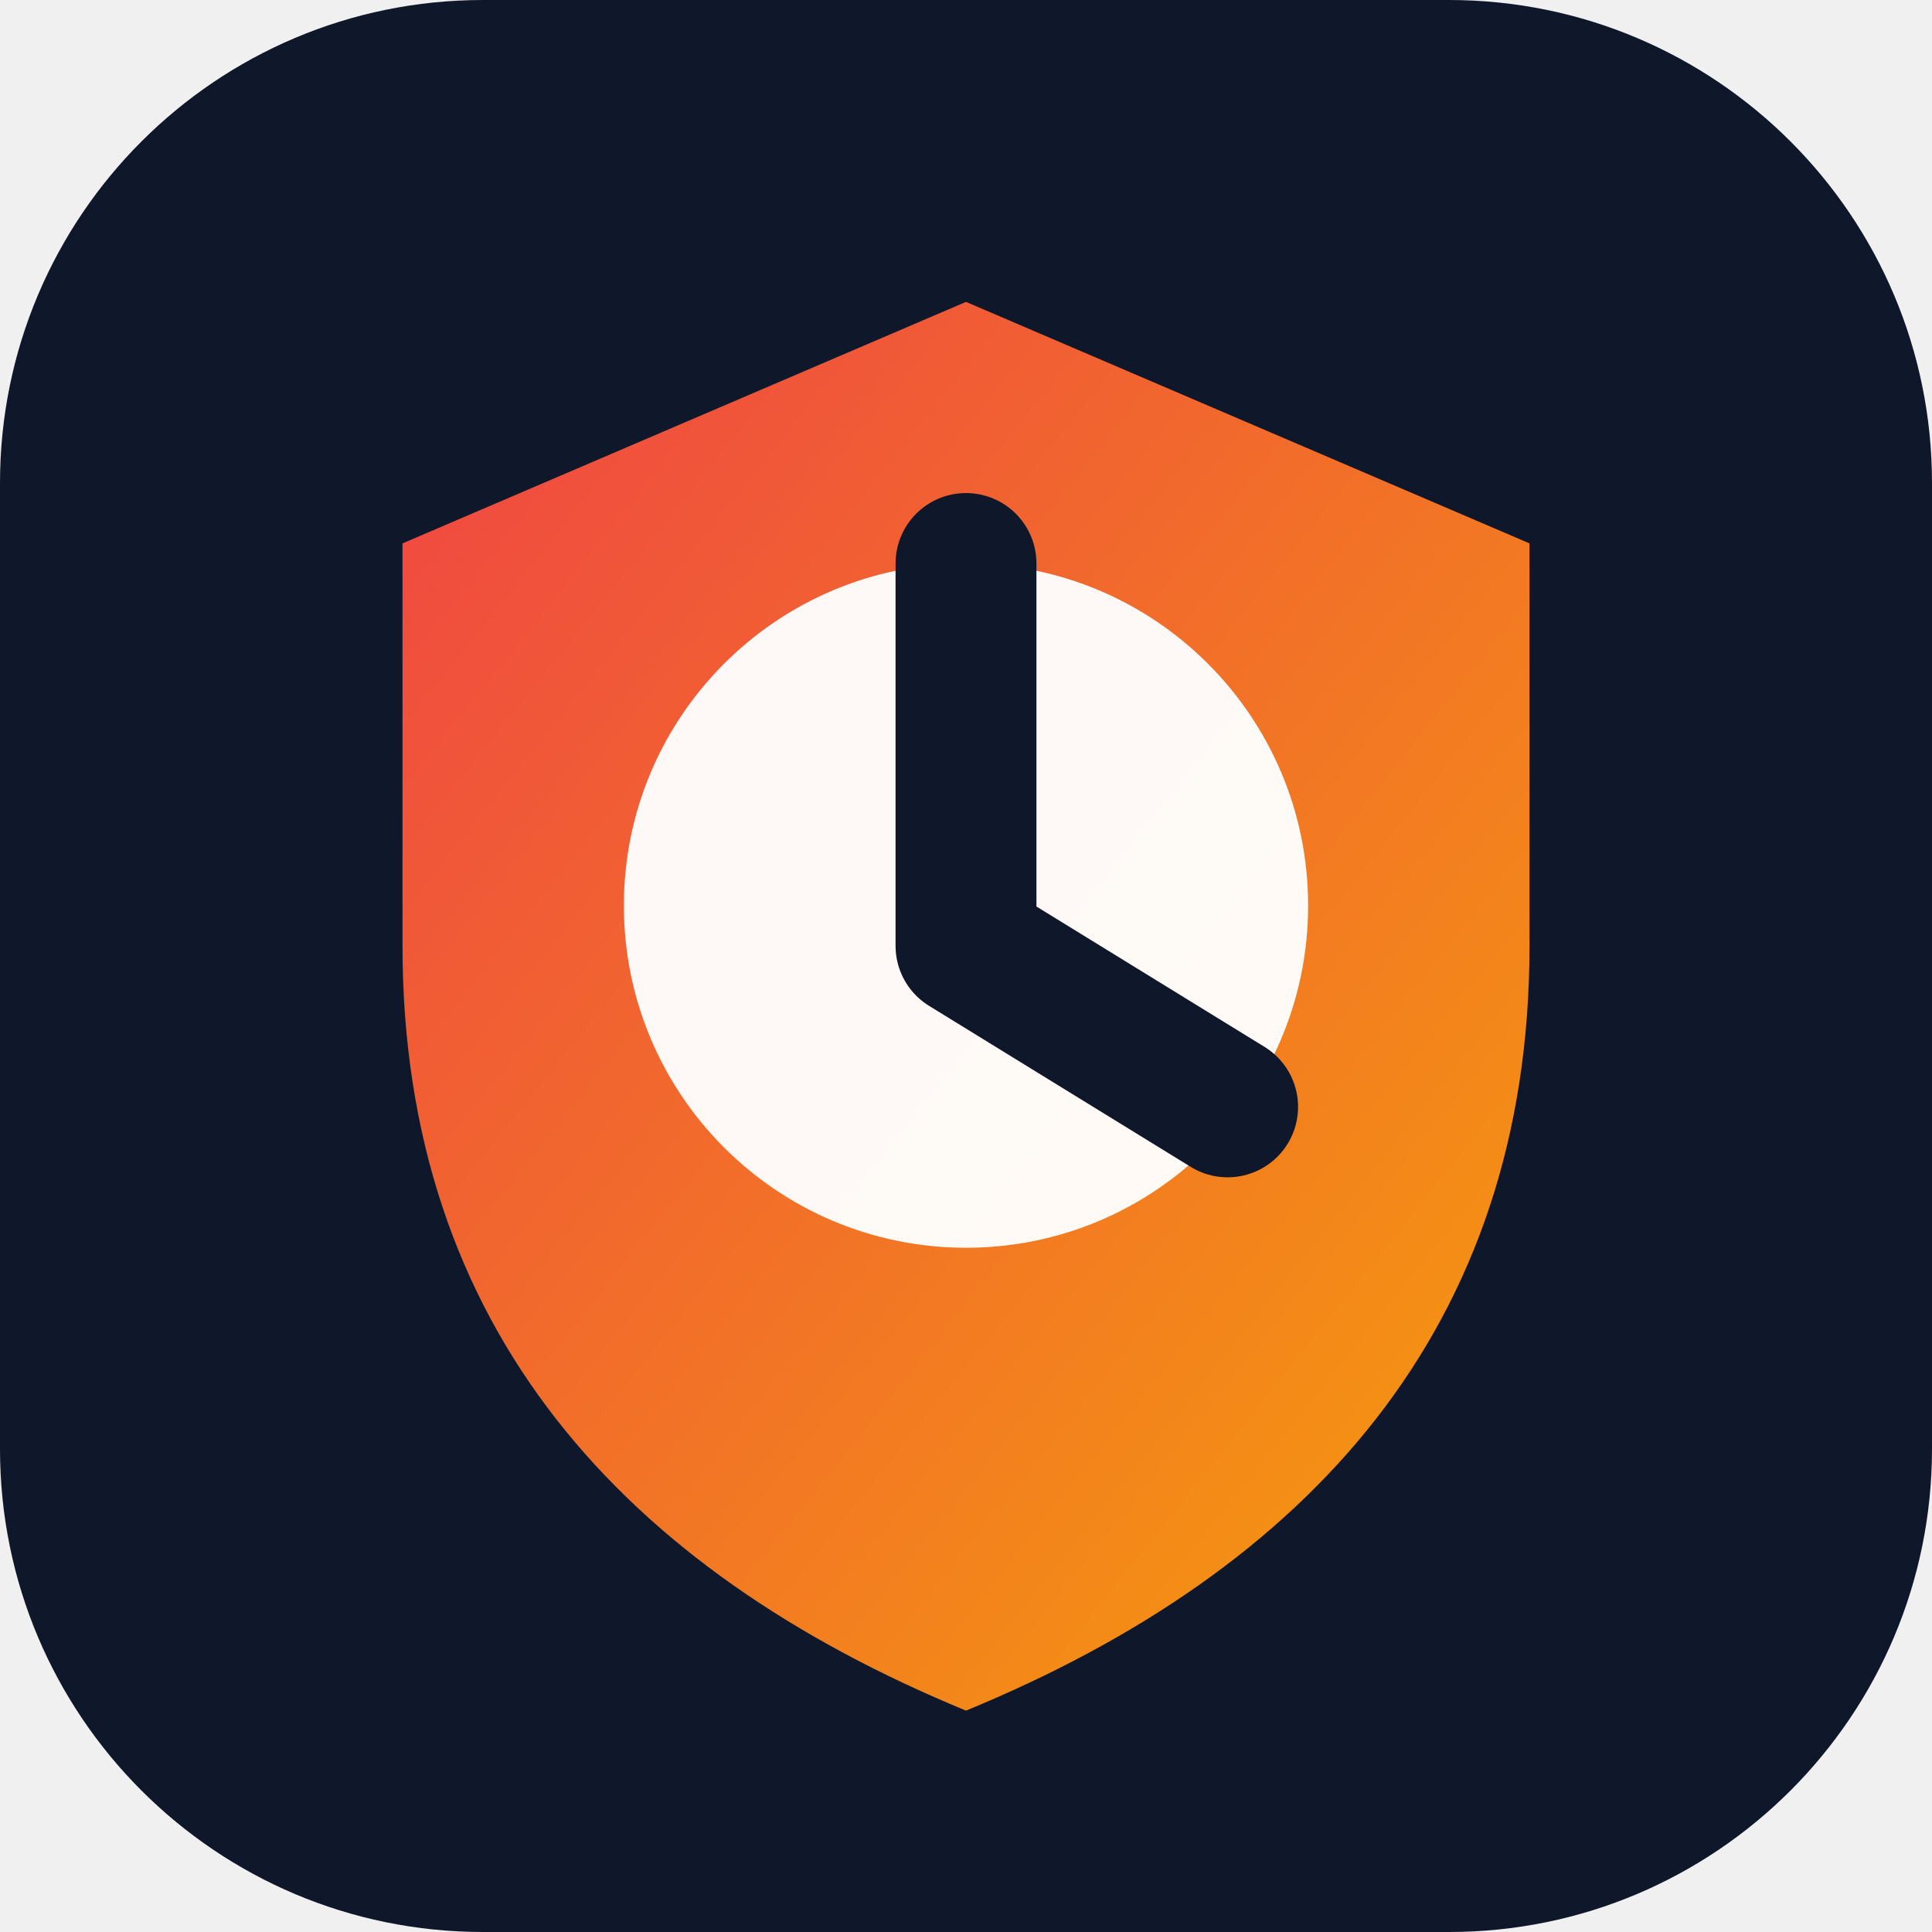
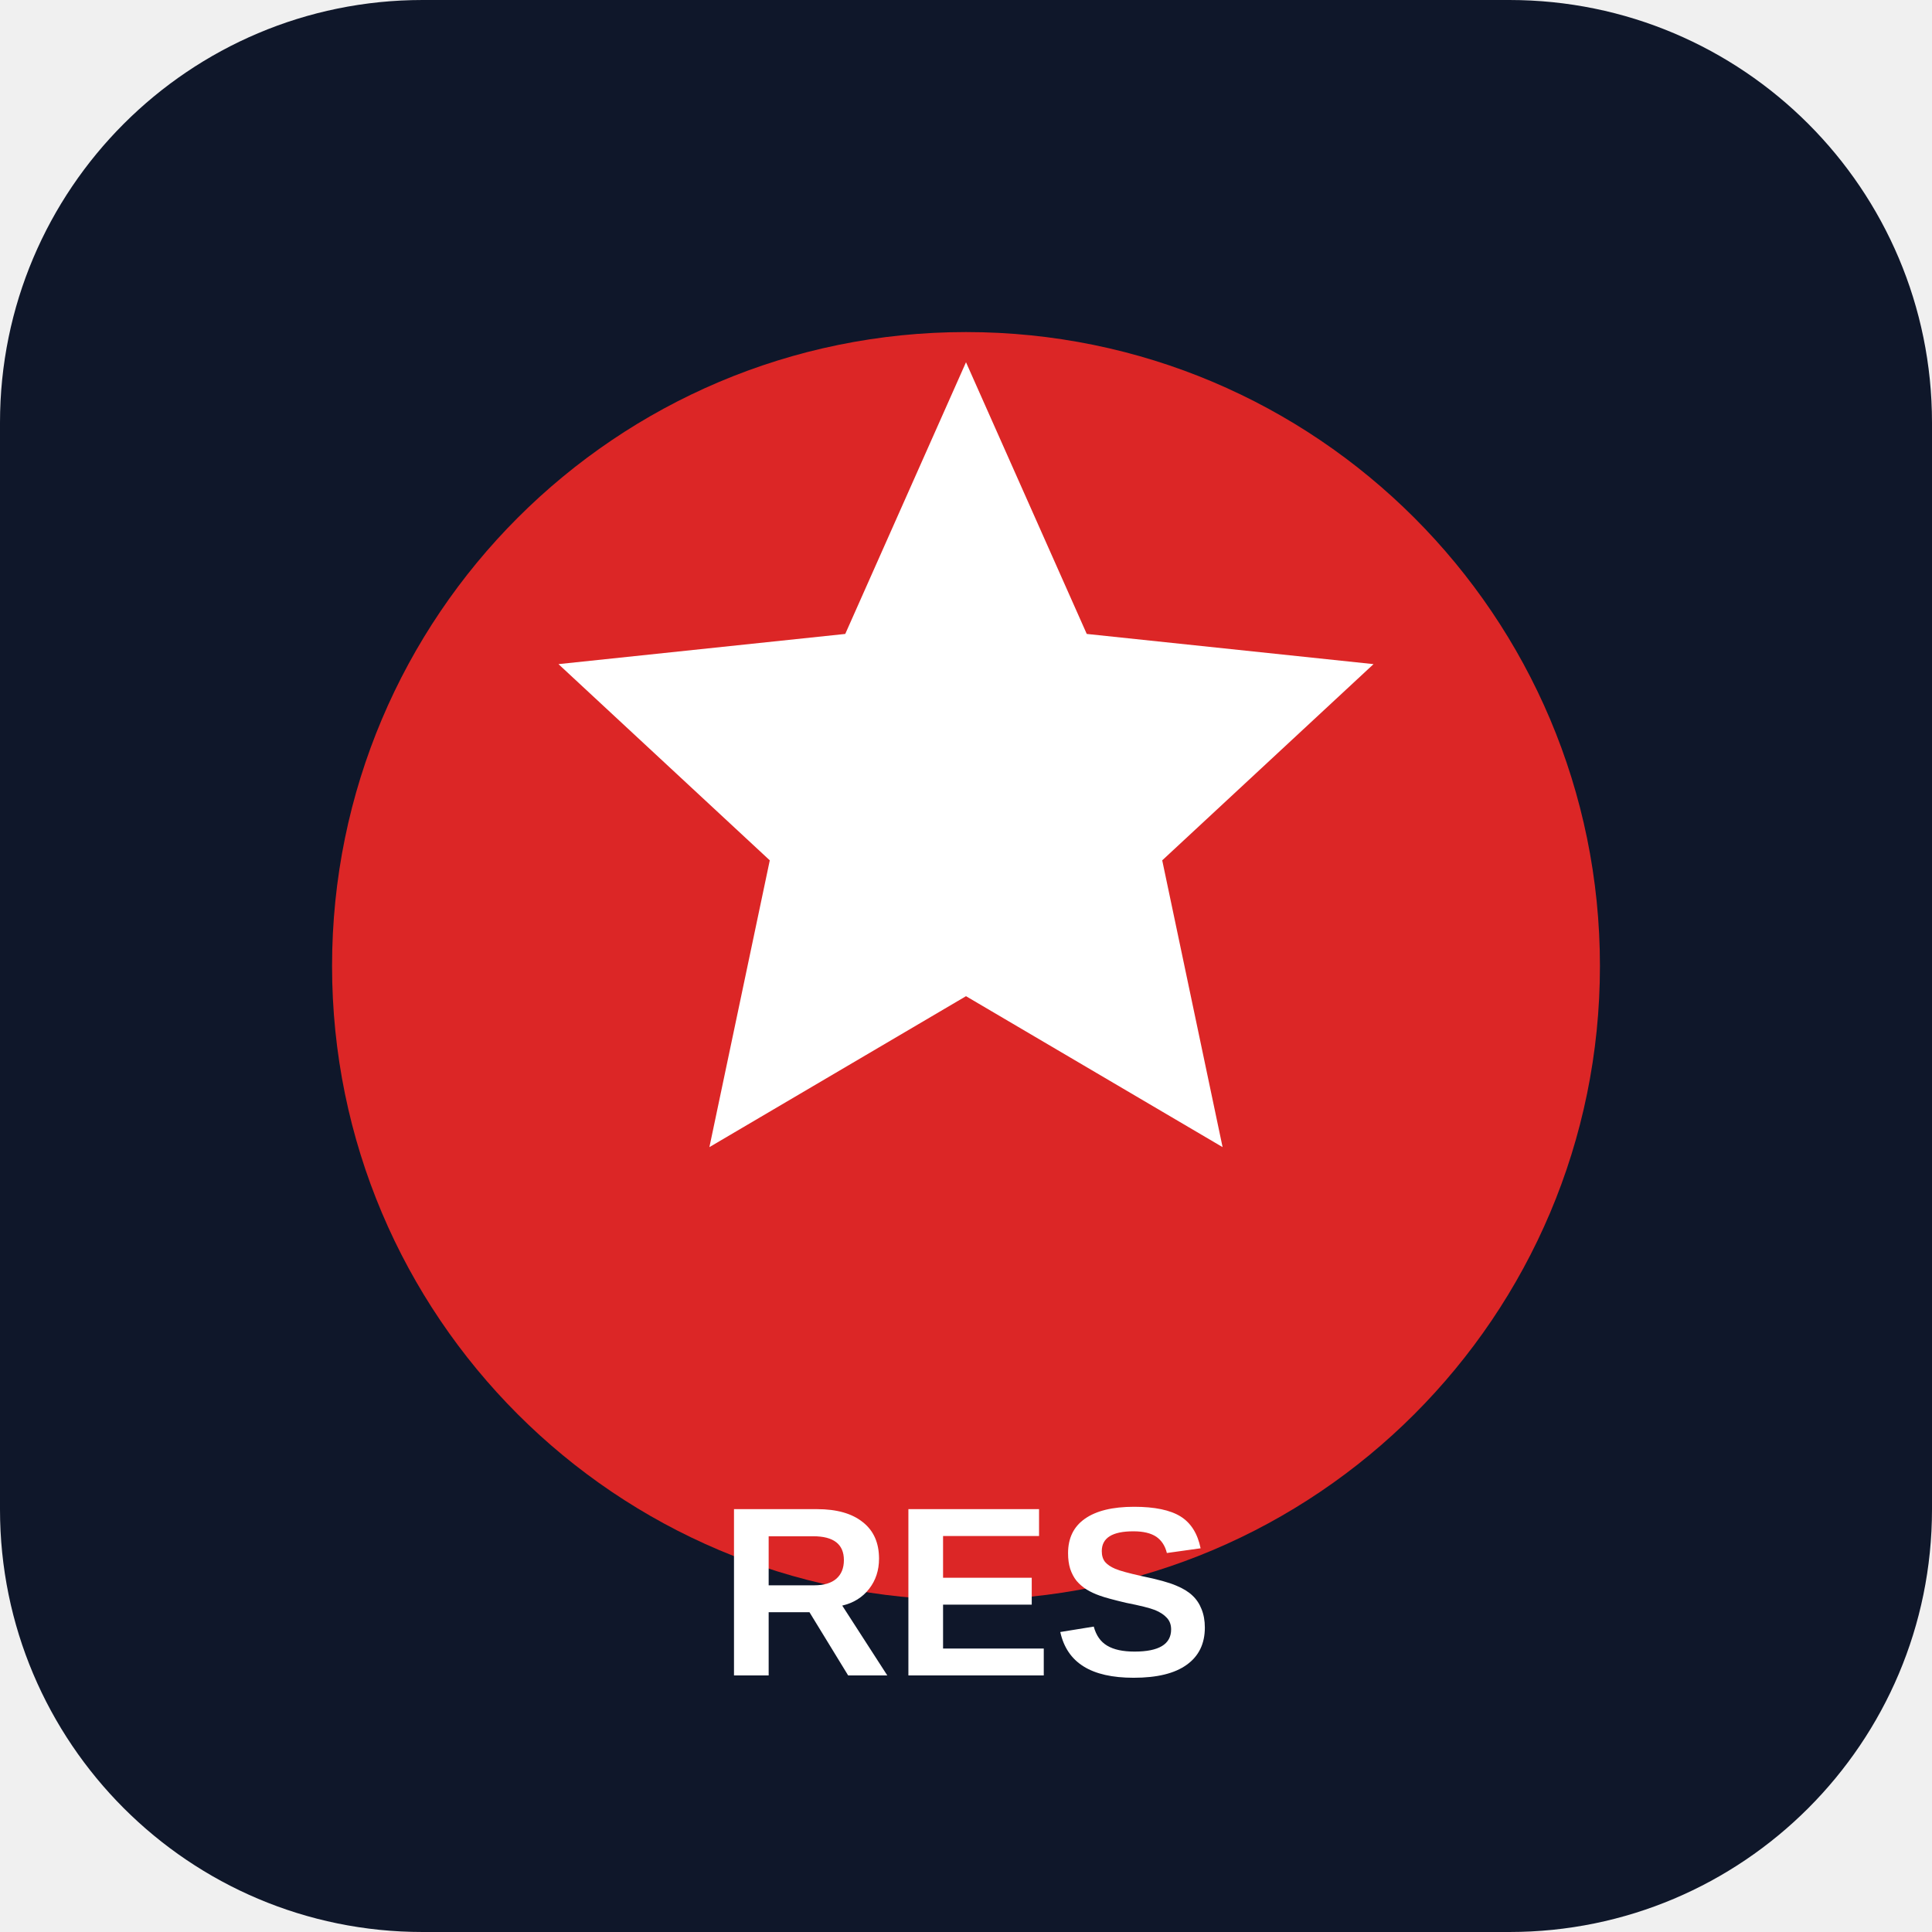
- <svg xmlns="http://www.w3.org/2000/svg" viewBox="0 0 96 96">
-   <defs>
-     <linearGradient id="g" x1="0" x2="1" y1="0" y2="1">
-       <stop stop-color="#ef4444" />
-       <stop offset="1" stop-color="#f59e0b" />
-     </linearGradient>
-   </defs>
-   <rect width="96" height="96" rx="24" fill="#0f172a" />
-   <path d="M48 15l28 12v20c0 19-11 31-28 38C31 78 20 66 20 47V27l28-12z" fill="url(#g)" />
-   <circle cx="48" cy="45" r="17" fill="#fff" opacity=".96" />
-   <path d="M48 28v19l13 8" fill="none" stroke="#0f172a" stroke-width="7" stroke-linecap="round" stroke-linejoin="round" />
+ <svg xmlns="http://www.w3.org/2000/svg" viewBox="0 0 128 128">
+   <rect width="128" height="128" rx="28" fill="#0f172a" />
+   <circle cx="64" cy="64" r="42" fill="#dc2626" />
+   <path d="M64 24l8 18 19 2-14 13 4 19-17-10-17 10 4-19-14-13 19-2z" fill="#fff" />
+   <text x="64" y="111" text-anchor="middle" font-size="16" font-family="Arial" font-weight="700" fill="#fff">RES</text>
</svg>
